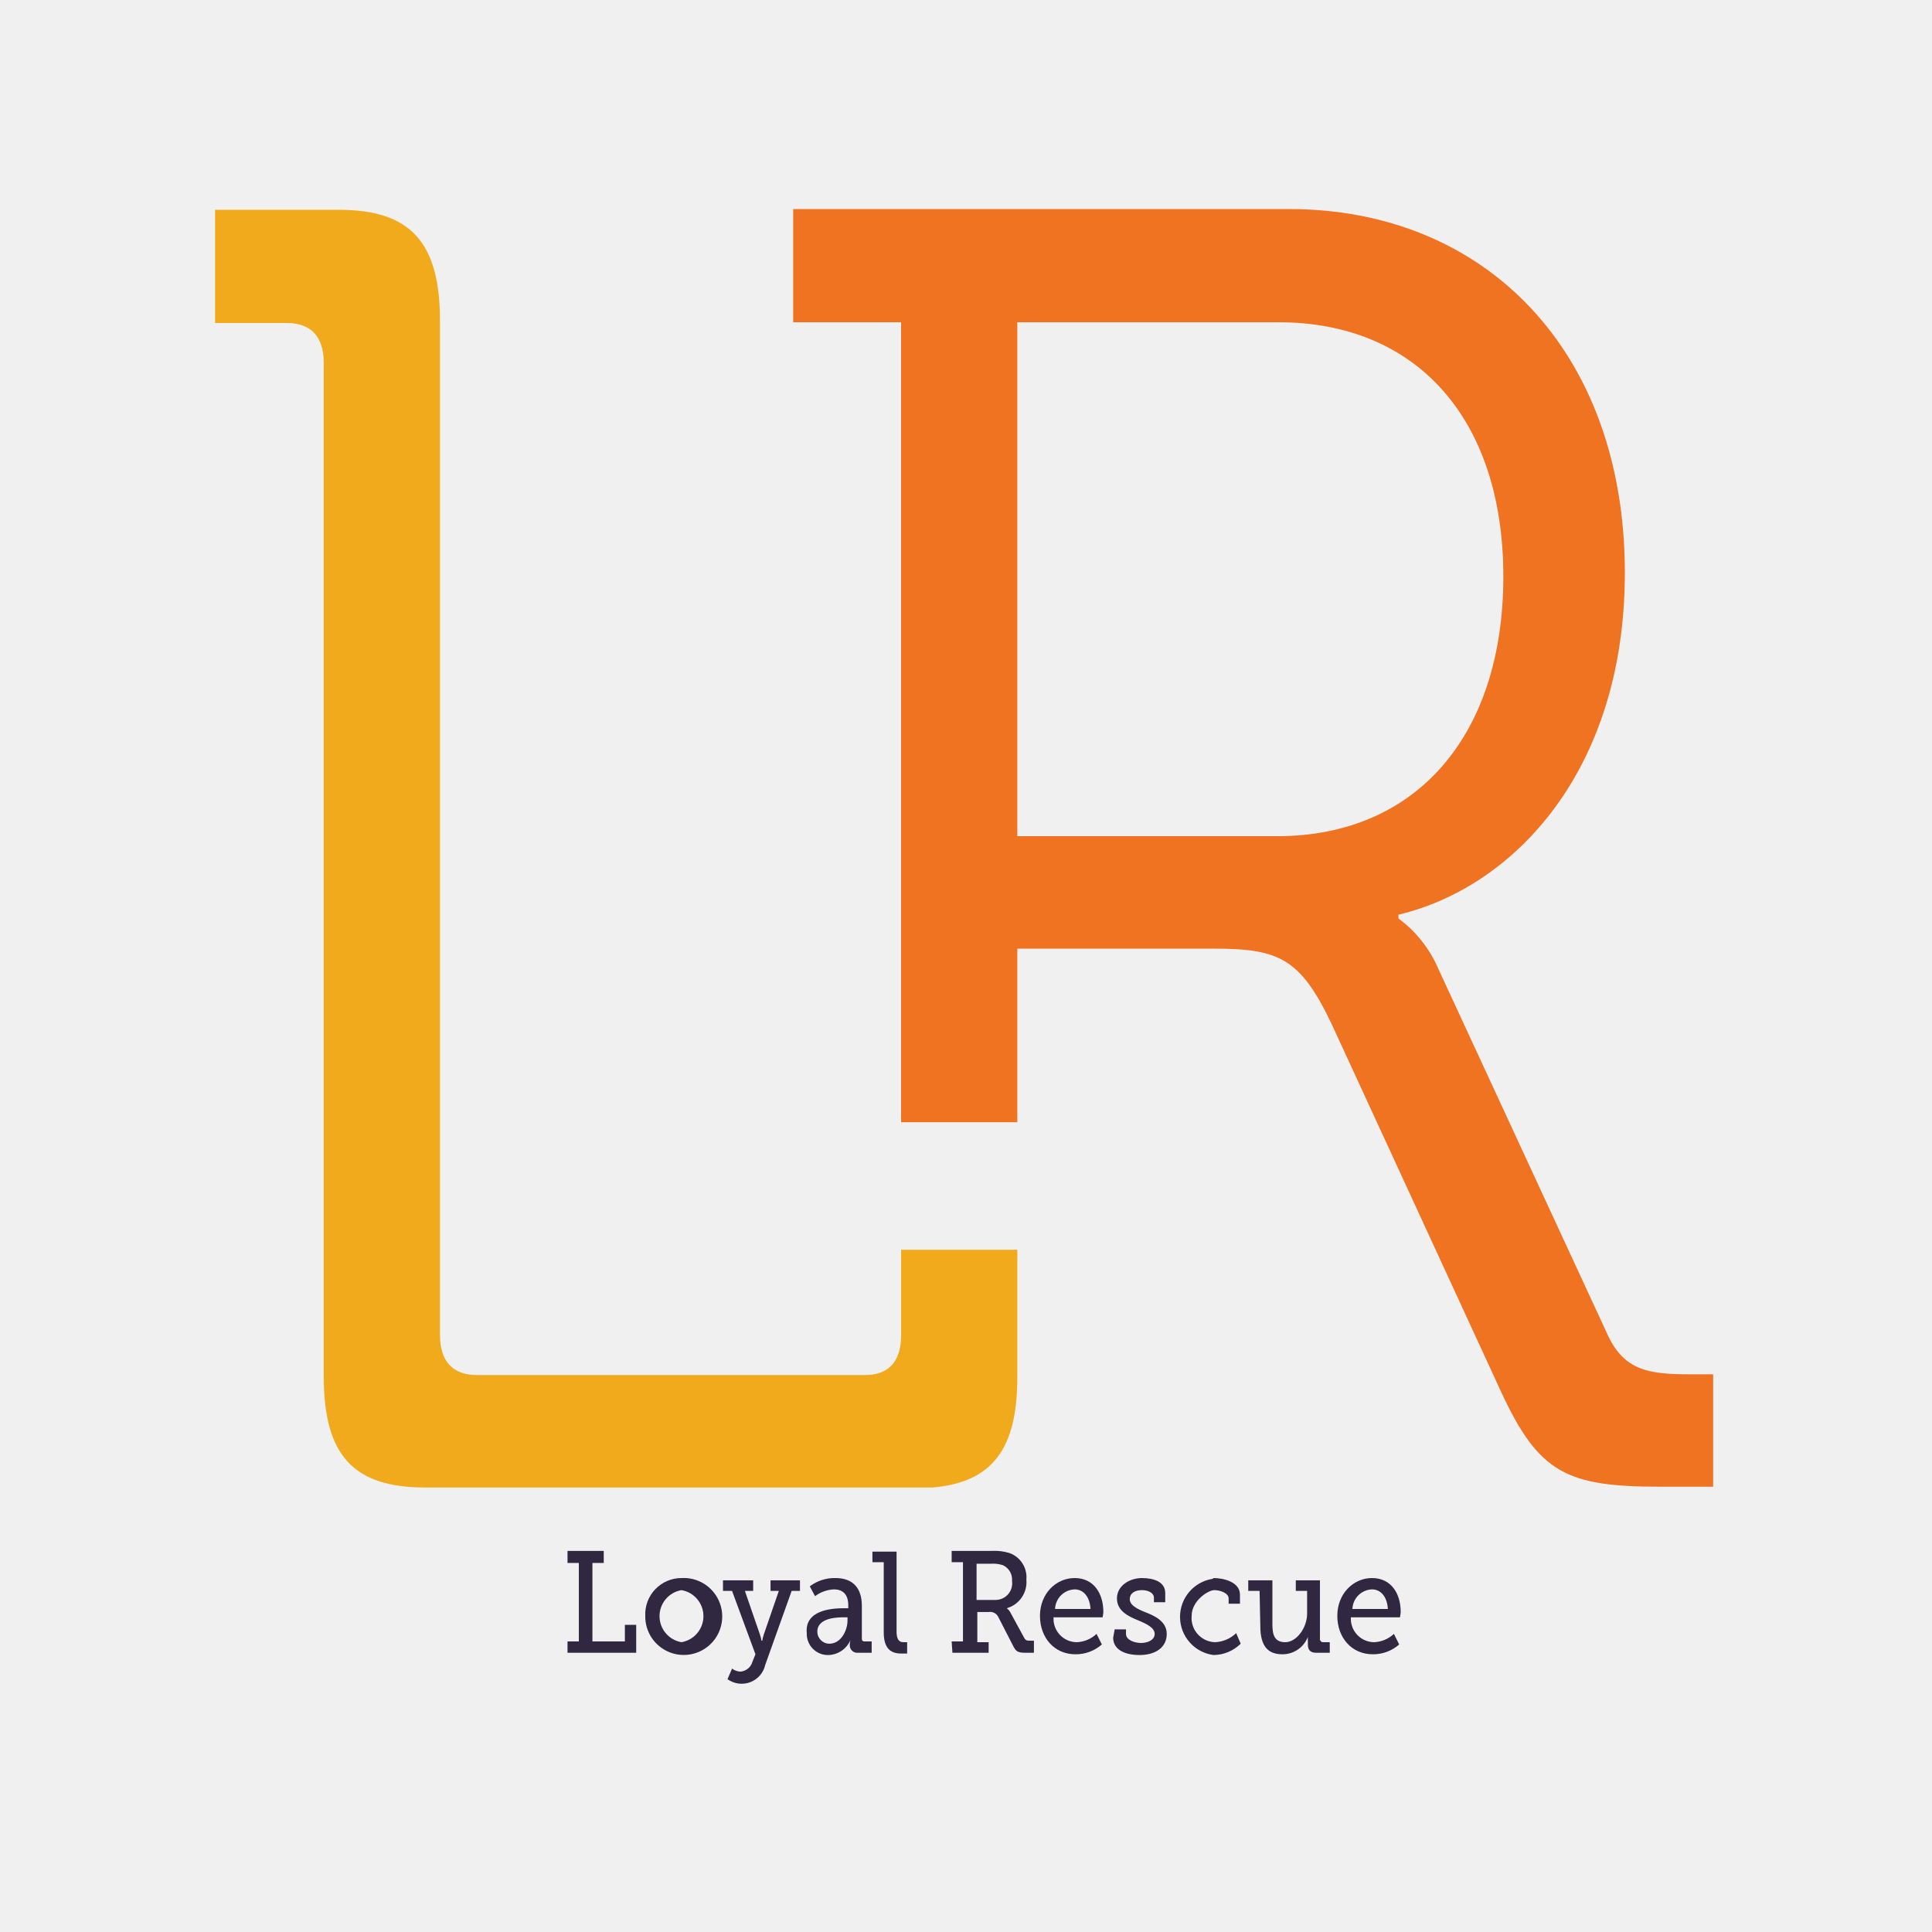
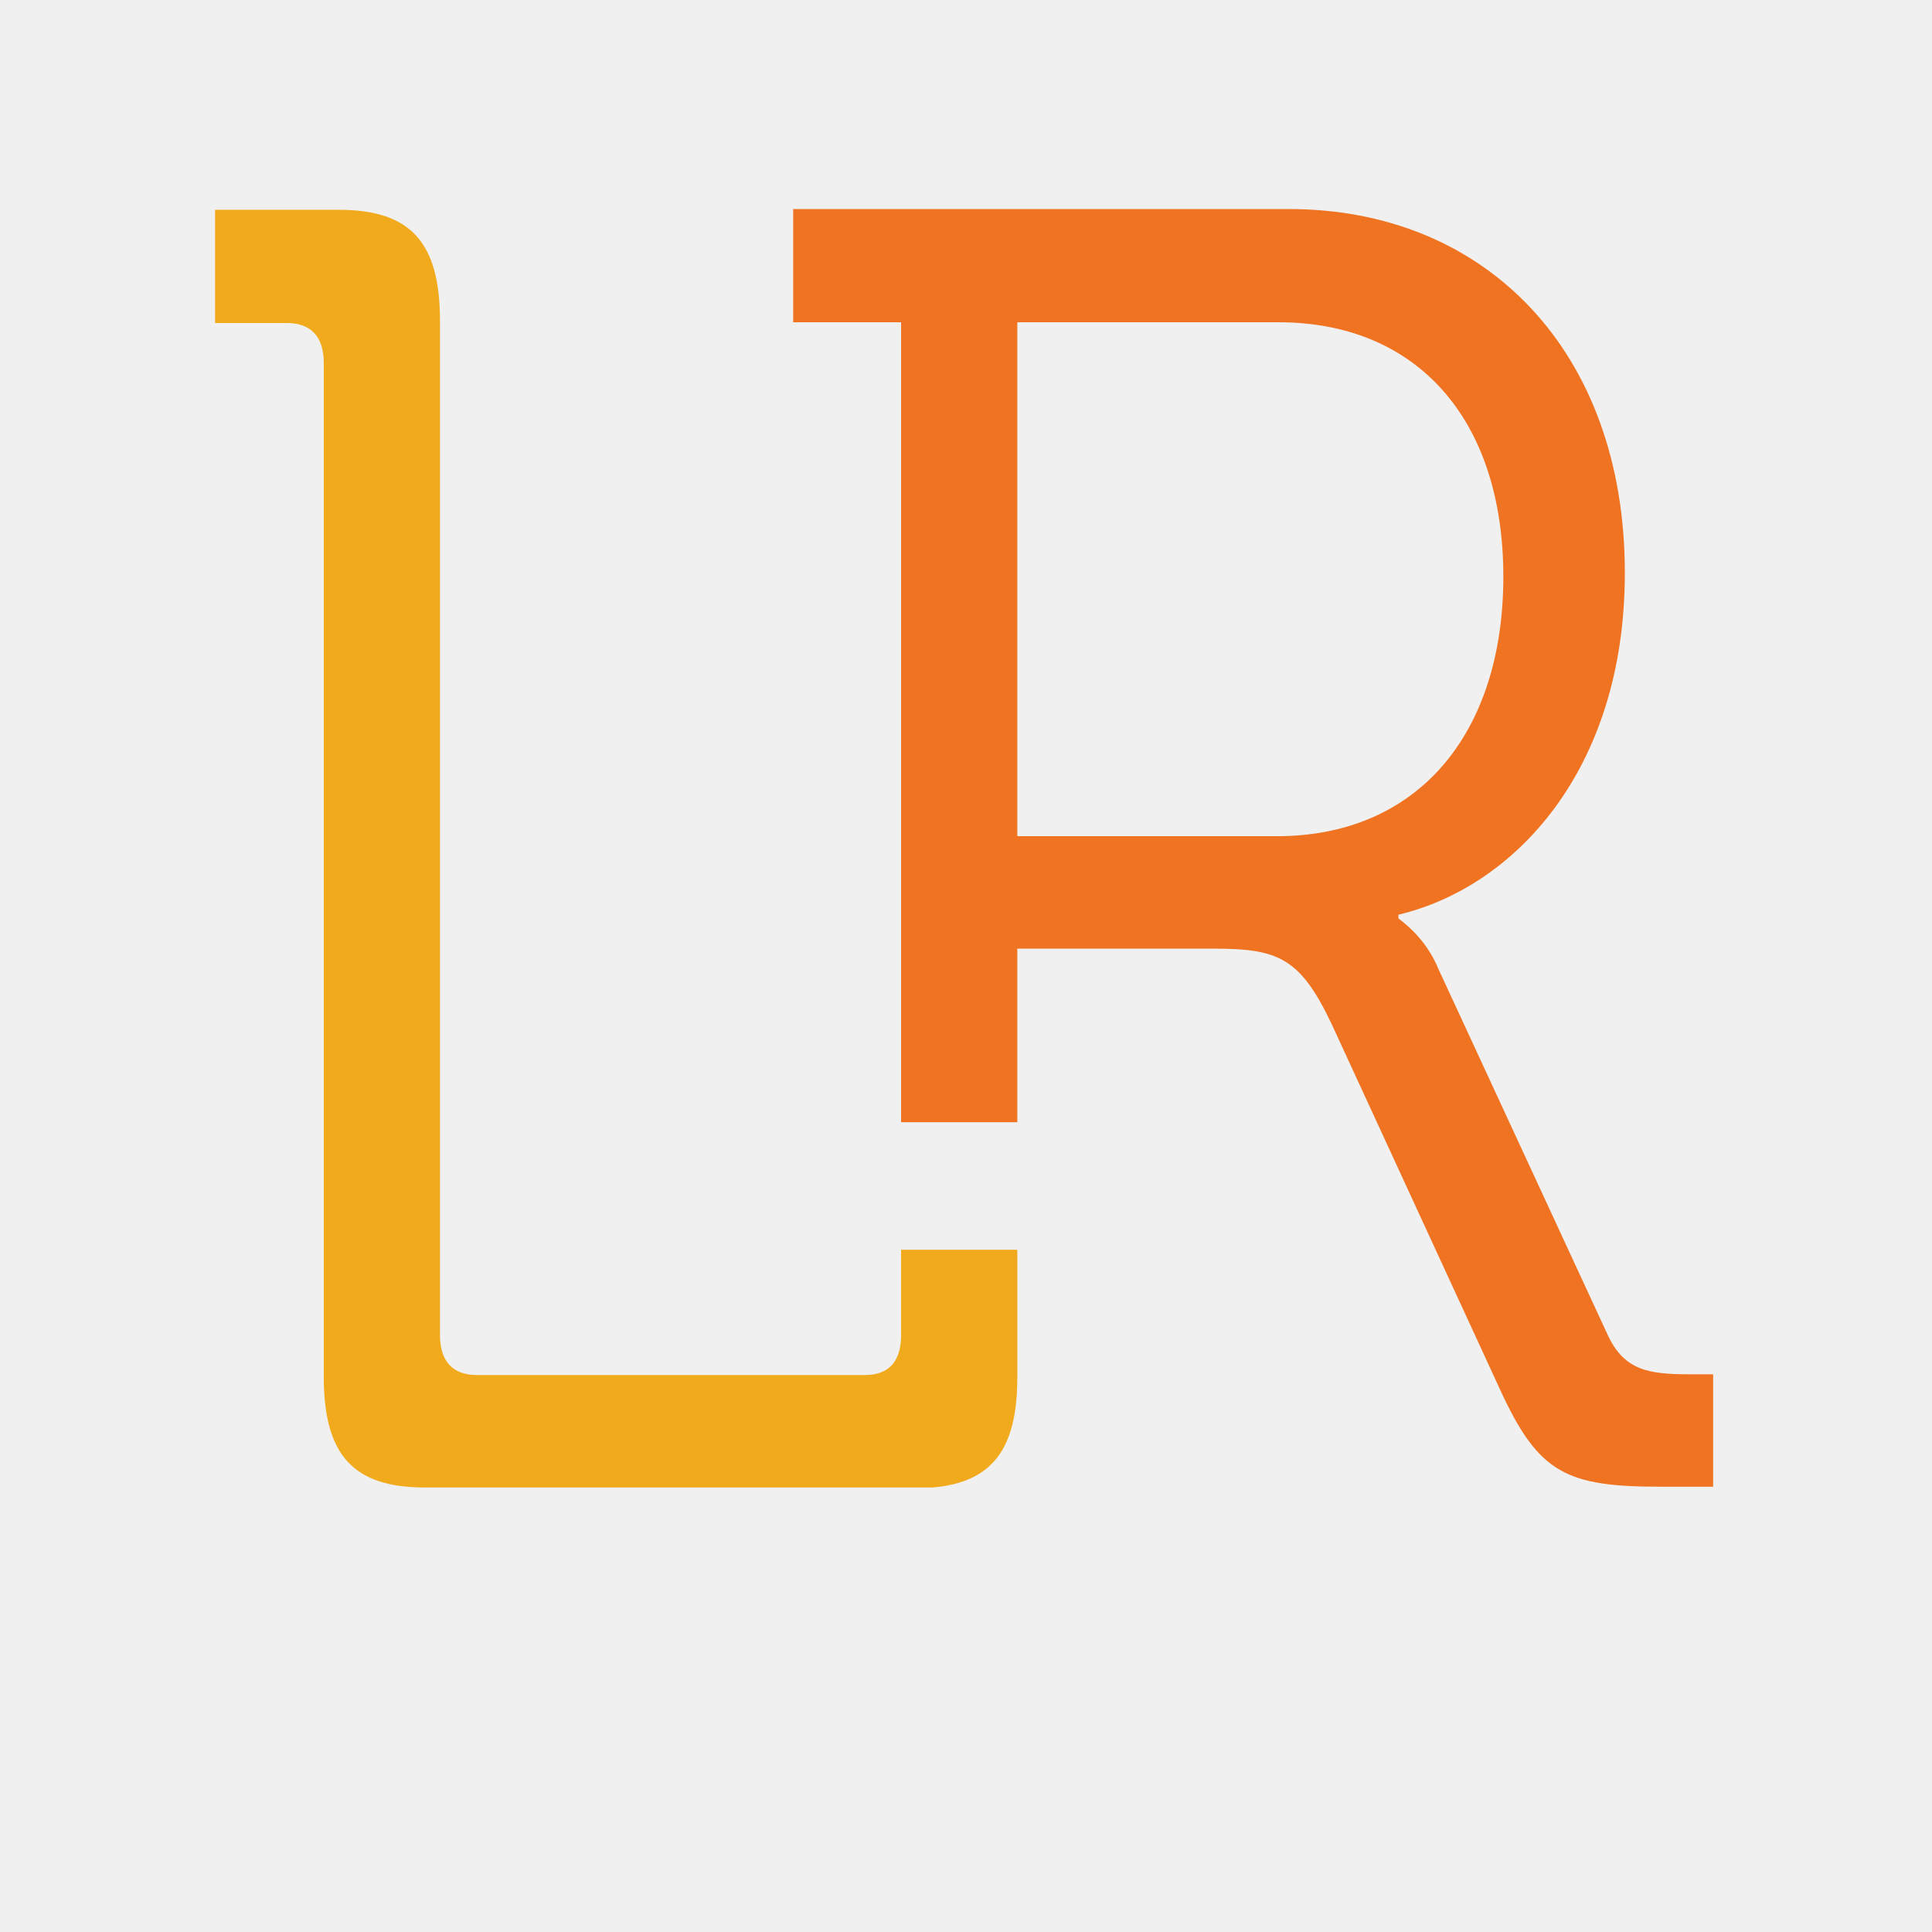
- <svg xmlns="http://www.w3.org/2000/svg" width="256" height="256" data-name="Layer 1" viewBox="0 0 256 256">
-   <path fill="#f07322" d="M223.9 182.1c-5.5 0-8.8-.5-11-5.5l-22.3-48.2a16.2 16.2 0 0 0-5.3-6.7v-.5c15.2-3.6 30-19 30-45.3 0-29.4-18.5-48.2-44.5-48.2h-65.7v15h14.3v106h15.4v-23h26c8.6 0 11.5 1.2 15.7 10.1l22.3 48.4c5.1 11.1 8.8 12.8 21.4 12.8h6.8v-14.9zm-54.7-71.3h-34.4V42.7h34.6c18.3 0 29.8 12.8 29.8 33.7s-11.4 34.4-30 34.4z" />
-   <path fill="#fff" d="M119.4 165.6v11.6-11.6z" />
-   <path fill="#f2aa1d" d="M134.8 165.6v16.9c0 9.5-3.3 13.9-11.2 14.6H56.3c-9.5 0-13.4-4.3-13.4-14.7V48.1c0-3.6-1.8-5.3-4.9-5.3h-9.5v-15h16.4c9.5 0 13.4 4.3 13.4 14.7v134.4c0 3.6 1.8 5.3 4.9 5.3h51.4c3 0 4.7-1.6 4.8-5v-11.6z" />
-   <path fill="#302740" d="M75.2 217.5h1.5v-10.4h-1.5v-1.6H80v1.6h-1.5v10.4h4.3v-2.2h1.5v3.7h-9.1zm15.1-8.4a5.1 5.1 0 1 1-4.8 5 4.8 4.8 0 0 1 4.8-5zm0 8.5a3.5 3.5 0 0 0 0-6.9 3.5 3.5 0 0 0 0 6.9z" />
-   <path fill="#302740" d="M98.1 221.5a1.8 1.8 0 0 0 1.6-1.3l.4-1-3.1-8.4h-1.2v-1.4h4v1.4h-1.1l2 5.8a4.8 4.8 0 0 1 .2.8h.1a6.3 6.3 0 0 1 .2-.8l2-5.8h-1.1v-1.4h3.9v1.4h-1.1l-3.5 9.8a3.2 3.2 0 0 1-5 1.9l.6-1.4a2 2 0 0 0 1.1.4zm13.7-8.4h.6v-.4c0-1.5-.8-2.1-1.9-2.1a4.5 4.5 0 0 0-2.5.9l-.7-1.3a5.4 5.4 0 0 1 3.4-1.1c2.3 0 3.5 1.3 3.5 3.7v4.3c0 .3.1.4.4.4h.9v1.5h-1.8a1 1 0 0 1-1.1-1.1 2.5 2.5 0 0 1 .1-.6 3.3 3.3 0 0 1-2.9 2 2.8 2.8 0 0 1-2.9-2.9c-.3-3.1 3.4-3.3 4.9-3.3zm-1.9 4.7c1.5 0 2.4-1.7 2.4-3.1v-.4h-.4c-.8 0-3.6 0-3.6 1.9a1.6 1.6 0 0 0 1.6 1.6zm7.2-10.8h-1.5v-1.4h3.2v10.6c0 .8.2 1.4.9 1.4h.5v1.5h-.8c-1.3 0-2.3-.6-2.3-2.8zm9 10.5h1.5V207h-1.5v-1.5h5.4a6.5 6.5 0 0 1 2.3.3 3.4 3.4 0 0 1 2.2 3.5 3.6 3.6 0 0 1-2.6 3.8 1.6 1.6 0 0 1 .5.6l1.8 3.3c.2.4.4.4.9.4h.4v1.6h-1.1c-1.1 0-1.3-.2-1.7-1l-1.9-3.7a1.2 1.2 0 0 0-1.3-.7h-1.5v4h1.5v1.4h-4.8zm5.8-5.5a2.2 2.2 0 0 0 2.2-2.5 2.1 2.1 0 0 0-1.2-2.1 4 4 0 0 0-1.5-.2h-2v4.8zm10.5-2.9c2.5 0 3.8 2 3.8 4.5 0 .2-.1.7-.1.7h-6.5a3.1 3.1 0 0 0 3.1 3.3 4.1 4.1 0 0 0 2.6-1.1l.7 1.4a5.2 5.2 0 0 1-3.5 1.3c-2.8 0-4.7-2.2-4.7-5.1s2.1-5 4.6-5zm2.1 4.1c-.1-1.7-1-2.6-2.1-2.6a2.7 2.7 0 0 0-2.6 2.6zm3.2 2.7h1.5v.6c0 .8 1.1 1.2 2 1.2s1.8-.4 1.8-1.2-1-1.3-2.2-1.8-2.8-1.2-2.8-2.9 1.7-2.7 3.3-2.7 3.1.5 3.1 2v1.2h-1.5v-.6c0-.6-.7-1-1.6-1s-1.6.4-1.6 1.2 1 1.3 2 1.7 2.9 1.1 2.9 2.9-1.5 2.8-3.6 2.8-3.5-.8-3.5-2.3zm13.1-6.8c1.3 0 3.5.5 3.5 2.2v1.2h-1.5v-.7c0-.7-1.1-1.1-1.9-1.1s-3 1.4-3 3.4a3.2 3.2 0 0 0 3.1 3.5 4.3 4.3 0 0 0 2.8-1.2l.6 1.4a5.2 5.2 0 0 1-3.6 1.5 5.1 5.1 0 0 1-.1-10.1zm6.1 1.7h-1.5v-1.4h3.2v5.8c0 1.3.2 2.4 1.7 2.4s2.9-1.9 2.9-3.8v-3h-1.5v-1.4h3.2v7.8a.4.4 0 0 0 .4.4h.9v1.4h-1.8c-.8 0-1.1-.4-1.1-1.1v-.4a4.5 4.5 0 0 1 0-.6 3.6 3.6 0 0 1-3.4 2.3c-1.9 0-2.9-1.1-2.9-3.7zm14.9-1.7c2.5 0 3.8 2 3.8 4.5 0 .2-.1.7-.1.7H179a3.1 3.1 0 0 0 3.1 3.3 4.1 4.1 0 0 0 2.6-1.1l.7 1.4a5.2 5.2 0 0 1-3.5 1.3c-2.8 0-4.7-2.2-4.7-5.1s2.1-5 4.6-5zm2.1 4.1c-.1-1.7-1-2.6-2.1-2.6a2.7 2.7 0 0 0-2.6 2.6z" />
+ <svg xmlns="http://www.w3.org/2000/svg" version="1.1" id="Layer_1" x="0px" y="0px" viewBox="0 0 256 256" style="enable-background:new 0 0 256 256;" xml:space="preserve">
+   <style type="text/css">
+ 	.st0{fill:#F07322;}
+ 	.st1{fill:#FFFFFF;}
+ 	.st2{fill:#F2AA1D;}
+ </style>
+   <path class="st0" d="M223.9,182.1c-5.5,0-8.8-0.5-11-5.5l-22.3-48.2c-1.1-2.7-3-5-5.3-6.7v-0.5c15.2-3.6,30-19,30-45.3  c0-29.4-18.5-48.2-44.5-48.2h-65.7v15h14.3v106h15.4v-23h26c8.6,0,11.5,1.2,15.7,10.1l22.3,48.4c5.1,11.1,8.8,12.8,21.4,12.8h6.8  v-14.9L223.9,182.1z M169.2,110.8h-34.4V42.7h34.6c18.3,0,29.8,12.8,29.8,33.7S187.8,110.8,169.2,110.8z" />
+   <path class="st1" d="M119.4,165.6v11.6V165.6z" />
+   <path class="st2" d="M134.8,165.6v16.9c0,9.5-3.3,13.9-11.2,14.6H56.3c-9.5,0-13.4-4.3-13.4-14.7V48.1c0-3.6-1.8-5.3-4.9-5.3h-9.5  v-15h16.4c9.5,0,13.4,4.3,13.4,14.7v134.4c0,3.6,1.8,5.3,4.9,5.3h51.4c3,0,4.7-1.6,4.8-5v-11.6L134.8,165.6z" />
</svg>
